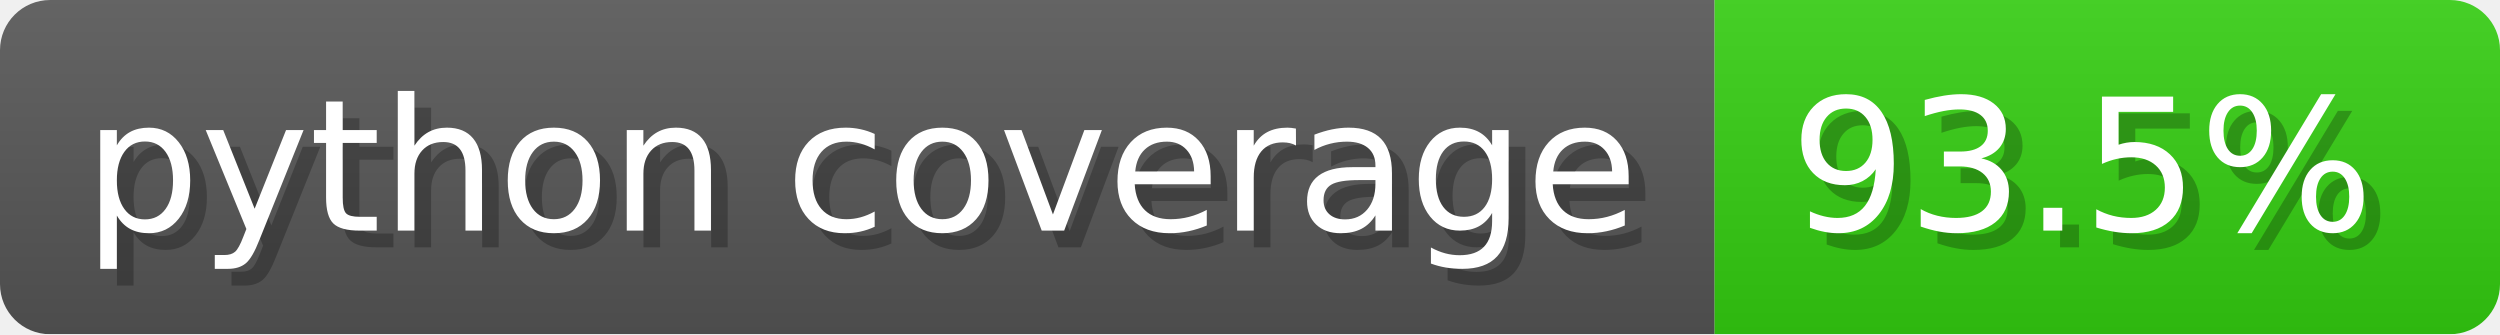
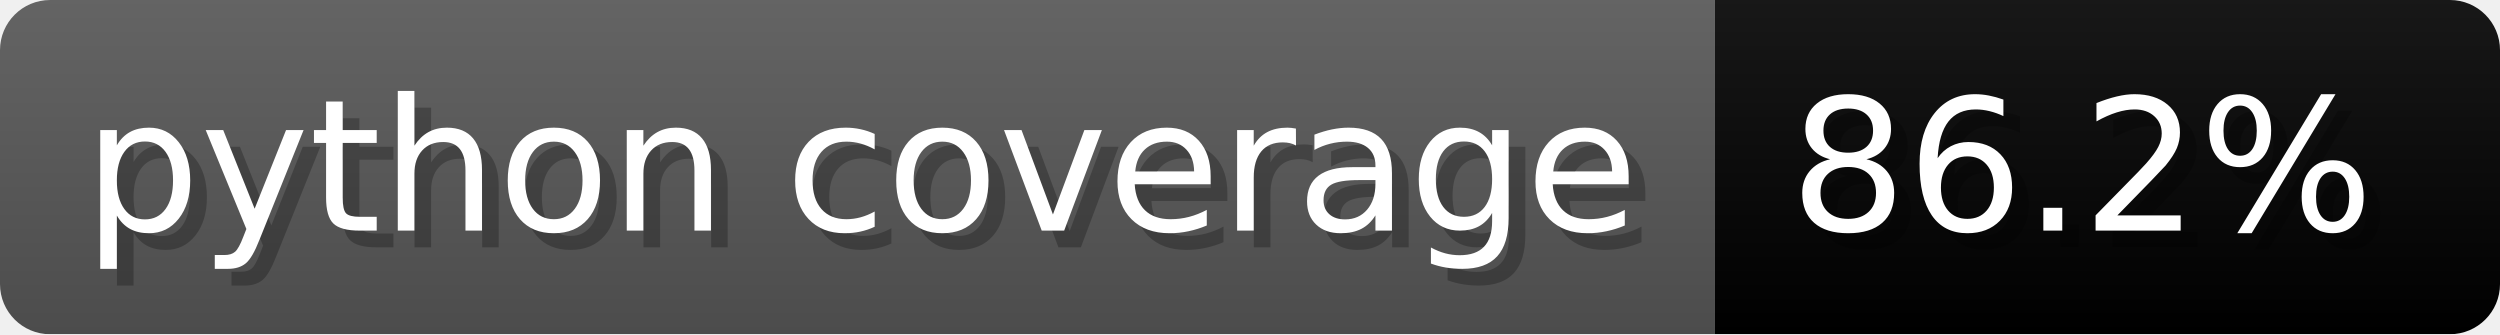
- <svg xmlns="http://www.w3.org/2000/svg" width="149.6" height="20" viewBox="0 0 1496 200" role="img" aria-label="python coverage: 93.5%">
+ <svg xmlns="http://www.w3.org/2000/svg" width="149.6" height="20" viewBox="0 0 1496 200" role="img" aria-label="python coverage: 86.2%">
  <linearGradient id="a" x2="0" y2="100%">
    <stop offset="0" stop-opacity=".1" stop-color="#EEE" />
    <stop offset="1" stop-opacity=".1" />
  </linearGradient>
  <mask id="m">
    <rect width="1496" height="200" rx="30" fill="#FFF" />
  </mask>
  <g mask="url(#m)">
    <rect width="1026" height="200" fill="#555" />
-     <rect width="470" height="200" fill="#3C1" x="1026" />
+     <rect width="470" height="200" fill="#yellowgreen" x="1026" />
    <rect width="1496" height="200" fill="url(#a)" />
  </g>
  <g aria-hidden="true" fill="#fff" text-anchor="start" font-family="Verdana,DejaVu Sans,sans-serif" font-size="110">
    <text x="60" y="148" textLength="926" fill="#000" opacity="0.25">python coverage</text>
    <text x="50" y="138" textLength="926">python coverage</text>
-     <text x="1081" y="148" textLength="370" fill="#000" opacity="0.25">93.5%</text>
-     <text x="1071" y="138" textLength="370">93.5%</text>
+     <text x="1081" y="148" textLength="370" fill="#000" opacity="0.25">86.2%</text>
+     <text x="1071" y="138" textLength="370">86.2%</text>
  </g>
</svg>
